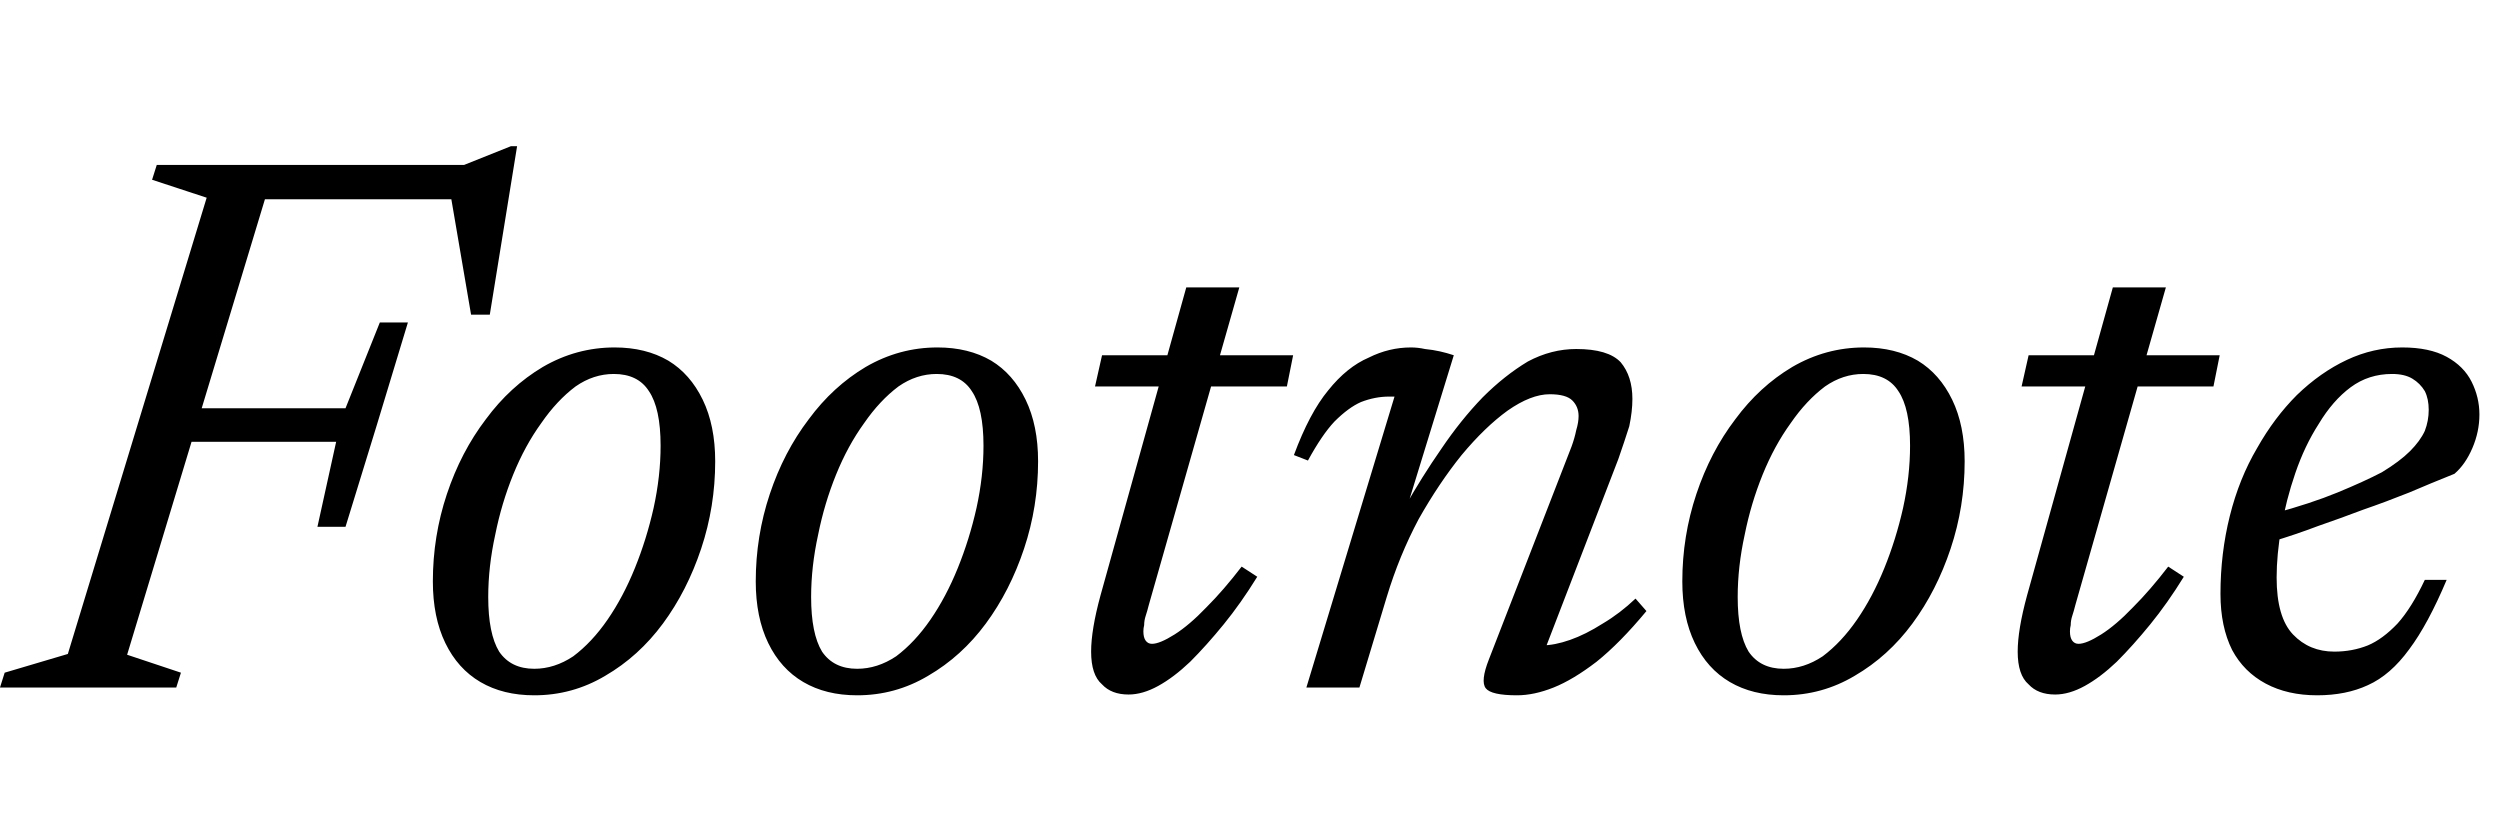
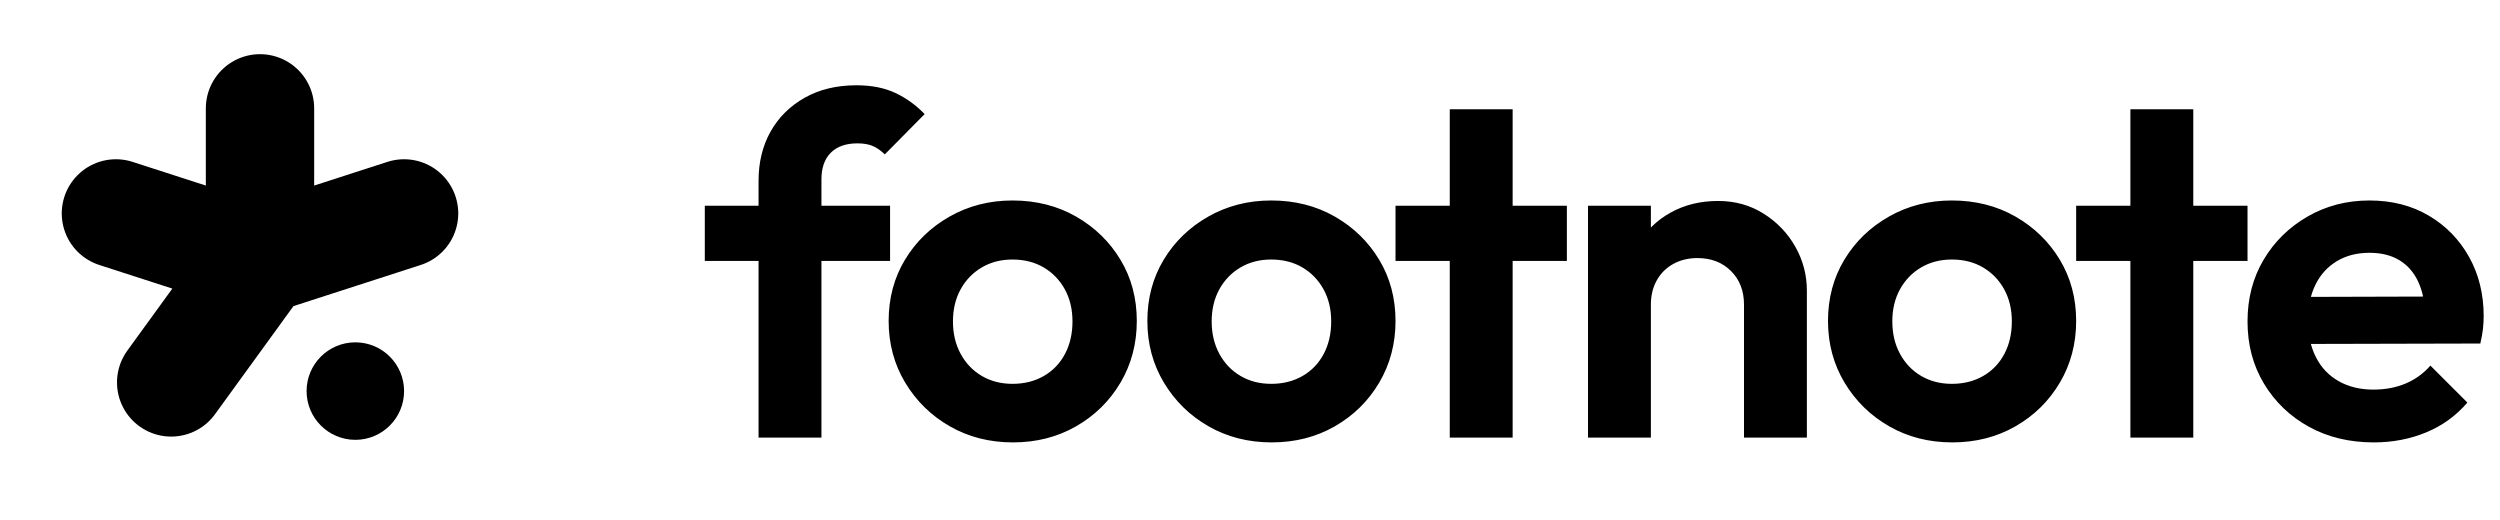
- <svg xmlns="http://www.w3.org/2000/svg" viewBox="0 0 120 40" width="120" height="40" fill="currentColor">
-   <path id="mark" transform="matrix(.037437 0 0 .037437 .636 33)" d="m506-468l-40 132-40 130h-36l24-109h-226l13-43h225l44-110zm105-10h-24l-27-158 20 10h-305l15-44h288l60-24h8zm-465 436l69 23-6 19h-226l6-19 81-24 178-585-70-23 6-19h152zm625-394q40 0 69 17 28 17 44 50 16 33 16 79 0 58-18 112-18 54-49 96-31 42-74 67-42 25-91 25-40 0-69-17-29-17-45-50-16-33-16-79 0-58 18-112 18-54 50-96 31-42 73-67 43-25 92-25zm-103 412q26 0 50-16 24-18 44-47 20-29 35-66 15-37 24-77 9-41 9-80 0-48-15-70-14-22-45-22-26 0-49 16-24 18-44 47-21 29-36 66-15 37-23 77-9 41-9 80 0 47 14 70 15 22 45 22zm517-412q40 0 69 17 28 17 44 50 16 33 16 79 0 58-18 112-18 54-49 96-31 42-74 67-42 25-91 25-40 0-69-17-29-17-45-50-16-33-16-79 0-58 18-112 18-54 50-96 31-42 73-67 43-25 92-25zm-103 412q26 0 50-16 24-18 44-47 20-29 35-66 15-37 24-77 9-41 9-80 0-48-15-70-14-22-45-22-26 0-49 16-24 18-44 47-21 29-36 66-15 37-23 77-9 41-9 80 0 47 14 70 15 22 45 22zm305-362l9-40h245l-8 40zm69 280q-2 8-4 14-2 6-2 12-1 4-1 8 0 8 3 12 3 4 8 4 10 0 29-12 19-12 41-35 22-22 45-52l20 13q-21 34-43 61-22 27-43 48-21 20-41 31-20 11-38 11-22 0-34-13-14-12-14-42 0-14 3-32 3-18 9-40l110-395h68zm204-185l-18-7q20-54 44-83 24-30 52-42 26-13 54-13 9 0 18 2 10 1 19 3 9 2 18 5l-60 195h-3q22-39 47-75 25-37 53-66 28-28 58-46 30-16 62-16 41 0 57 17 15 18 15 47 0 16-4 35-6 19-14 42l-99 257 1-18q16 0 36-7 20-7 42-21 22-13 42-32l14 16q-34 41-64 65-30 23-55 33-25 10-47 10-33 0-40-9-7-9 4-37l106-273q4-11 6-21 3-10 3-18 0-12-8-20-8-8-29-8-24 0-54 21-29 21-59 57-29 36-55 82-25 47-41 100l-35 116h-68l113-373q-2 0-4 0-1 0-3 0-18 0-36 7-16 7-34 25-16 17-34 50zm713-145q40 0 69 17 28 17 44 50 16 33 16 79 0 58-18 112-18 54-49 96-31 42-74 67-42 25-91 25-40 0-69-17-29-17-45-50-16-33-16-79 0-58 18-112 18-54 50-96 31-42 73-67 43-25 92-25zm-103 412q26 0 50-16 24-18 44-47 20-29 35-66 15-37 24-77 9-41 9-80 0-48-15-70-14-22-45-22-26 0-49 16-24 18-44 47-21 29-36 66-15 37-23 77-9 41-9 80 0 47 14 70 15 22 45 22zm305-362l9-40h245l-8 40zm69 280q-2 8-4 14-2 6-2 12-1 4-1 8 0 8 3 12 3 4 8 4 10 0 29-12 19-12 41-35 22-22 45-52l20 13q-21 34-43 61-22 27-43 48-21 20-41 31-20 11-38 11-22 0-34-13-14-12-14-42 0-14 3-32 3-18 9-40l110-395h68zm406-296q-30 0-53 17-23 17-41 47-18 28-30 63-12 35-18 70-6 35-6 64 0 51 21 73 21 22 53 22 23 0 43-8 19-8 38-28 18-20 35-56h28q-24 57-48 89-24 33-53 46-28 13-65 13-38 0-66-15-28-15-43-43-15-30-15-72 0-52 12-100 12-48 35-87 22-39 51-68 30-29 64-45 34-16 71-16 35 0 57 12 22 12 32 32 10 20 10 42 0 22-9 43-9 21-23 33-30 12-58 24-30 12-59 22-29 11-58 21-29 11-59 20l2-36q48-13 82-27 34-14 57-26 23-14 36-27 13-13 19-26 5-13 5-27 0-14-5-24-6-10-16-16-10-6-26-6z" />
+ <svg xmlns="http://www.w3.org/2000/svg" viewBox="0 0 125 26" width="125" height="26">
+   <g id="mark">
+     <g transform="scale(0.54167)">
+       <path d="M24 24L24 10M24 24L37.3 19.7M24 24L15.8 35.3M24 24L10.7 19.7" fill="none" stroke="currentColor" stroke-width="10" stroke-linecap="round" />
+       <circle cx="32.8" cy="36.1" r="4.5" fill="currentColor" />
+     </g>
+     <path d="M41.072 21.880L37.928 21.880L37.928 9.040Q37.928 7.648 38.528 6.580Q39.128 5.512 40.232 4.888Q41.336 4.264 42.824 4.264L42.824 4.264Q43.952 4.264 44.768 4.648Q45.584 5.032 46.232 5.704L46.232 5.704L44.240 7.720Q43.976 7.456 43.664 7.312Q43.352 7.168 42.872 7.168L42.872 7.168Q42.008 7.168 41.540 7.636Q41.072 8.104 41.072 8.968L41.072 8.968L41.072 21.880ZM44.504 13.048L35.240 13.048L35.240 10.288L44.504 10.288L44.504 13.048ZM50.648 22.120L50.648 22.120Q48.896 22.120 47.492 21.316Q46.088 20.512 45.260 19.132Q44.432 17.752 44.432 16.048L44.432 16.048Q44.432 14.344 45.248 12.988Q46.064 11.632 47.480 10.828Q48.896 10.024 50.624 10.024L50.624 10.024Q52.400 10.024 53.804 10.828Q55.208 11.632 56.024 12.988Q56.840 14.344 56.840 16.048L56.840 16.048Q56.840 17.752 56.024 19.132Q55.208 20.512 53.804 21.316Q52.400 22.120 50.648 22.120ZM50.624 19.192L50.624 19.192Q51.512 19.192 52.196 18.796Q52.880 18.400 53.252 17.692Q53.624 16.984 53.624 16.072L53.624 16.072Q53.624 15.160 53.240 14.464Q52.856 13.768 52.184 13.372Q51.512 12.976 50.624 12.976L50.624 12.976Q49.760 12.976 49.088 13.372Q48.416 13.768 48.032 14.464Q47.648 15.160 47.648 16.072L47.648 16.072Q47.648 16.984 48.032 17.692Q48.416 18.400 49.088 18.796Q49.760 19.192 50.624 19.192ZM63.584 22.120L63.584 22.120Q61.832 22.120 60.428 21.316Q59.024 20.512 58.196 19.132Q57.368 17.752 57.368 16.048L57.368 16.048Q57.368 14.344 58.184 12.988Q59 11.632 60.416 10.828Q61.832 10.024 63.560 10.024L63.560 10.024Q65.336 10.024 66.740 10.828Q68.144 11.632 68.960 12.988Q69.776 14.344 69.776 16.048L69.776 16.048Q69.776 17.752 68.960 19.132Q68.144 20.512 66.740 21.316Q65.336 22.120 63.584 22.120ZM63.560 19.192L63.560 19.192Q64.448 19.192 65.132 18.796Q65.816 18.400 66.188 17.692Q66.560 16.984 66.560 16.072L66.560 16.072Q66.560 15.160 66.176 14.464Q65.792 13.768 65.120 13.372Q64.448 12.976 63.560 12.976L63.560 12.976Q62.696 12.976 62.024 13.372Q61.352 13.768 60.968 14.464Q60.584 15.160 60.584 16.072L60.584 16.072Q60.584 16.984 60.968 17.692Q61.352 18.400 62.024 18.796Q62.696 19.192 63.560 19.192ZM75.632 21.880L72.488 21.880L72.488 5.464L75.632 5.464L75.632 21.880ZM78.344 13.048L69.776 13.048L69.776 10.288L78.344 10.288L78.344 13.048ZM90.344 21.880L87.200 21.880L87.200 15.232Q87.200 14.200 86.552 13.552Q85.904 12.904 84.872 12.904L84.872 12.904Q84.200 12.904 83.672 13.192Q83.144 13.480 82.844 14.008Q82.544 14.536 82.544 15.232L82.544 15.232L81.320 14.608Q81.320 13.240 81.908 12.220Q82.496 11.200 83.540 10.624Q84.584 10.048 85.904 10.048L85.904 10.048Q87.176 10.048 88.184 10.684Q89.192 11.320 89.768 12.340Q90.344 13.360 90.344 14.536L90.344 14.536L90.344 21.880ZM82.544 21.880L79.400 21.880L79.400 10.288L82.544 10.288L82.544 21.880ZM97.616 22.120L97.616 22.120Q95.864 22.120 94.460 21.316Q93.056 20.512 92.228 19.132Q91.400 17.752 91.400 16.048L91.400 16.048Q91.400 14.344 92.216 12.988Q93.032 11.632 94.448 10.828Q95.864 10.024 97.592 10.024L97.592 10.024Q99.368 10.024 100.772 10.828Q102.176 11.632 102.992 12.988Q103.808 14.344 103.808 16.048L103.808 16.048Q103.808 17.752 102.992 19.132Q102.176 20.512 100.772 21.316Q99.368 22.120 97.616 22.120ZM97.592 19.192L97.592 19.192Q98.480 19.192 99.164 18.796Q99.848 18.400 100.220 17.692Q100.592 16.984 100.592 16.072L100.592 16.072Q100.592 15.160 100.208 14.464Q99.824 13.768 99.152 13.372Q98.480 12.976 97.592 12.976L97.592 12.976Q96.728 12.976 96.056 13.372Q95.384 13.768 95.000 14.464Q94.616 15.160 94.616 16.072L94.616 16.072Q94.616 16.984 95.000 17.692Q95.384 18.400 96.056 18.796Q96.728 19.192 97.592 19.192ZM109.664 21.880L106.520 21.880L106.520 5.464L109.664 5.464L109.664 21.880ZM112.376 13.048L103.808 13.048L103.808 10.288L112.376 10.288L112.376 13.048ZM118.688 22.120L118.688 22.120Q116.864 22.120 115.448 21.340Q114.032 20.560 113.204 19.192Q112.376 17.824 112.376 16.072L112.376 16.072Q112.376 14.344 113.180 12.988Q113.984 11.632 115.376 10.828Q116.768 10.024 118.472 10.024L118.472 10.024Q120.152 10.024 121.436 10.780Q122.720 11.536 123.452 12.844Q124.184 14.152 124.184 15.808L124.184 15.808Q124.184 16.120 124.148 16.444Q124.112 16.768 124.016 17.176L124.016 17.176L114.272 17.200L114.272 14.848L122.552 14.824L121.280 15.808Q121.232 14.776 120.908 14.080Q120.584 13.384 119.972 13.012Q119.360 12.640 118.472 12.640L118.472 12.640Q117.536 12.640 116.840 13.060Q116.144 13.480 115.772 14.236Q115.400 14.992 115.400 16.024L115.400 16.024Q115.400 17.080 115.796 17.860Q116.192 18.640 116.936 19.060Q117.680 19.480 118.664 19.480L118.664 19.480Q119.552 19.480 120.272 19.180Q120.992 18.880 121.520 18.280L121.520 18.280L123.368 20.128Q122.528 21.112 121.316 21.616Q120.104 22.120 118.688 22.120Z" fill="currentColor" />
+   </g>
</svg>
